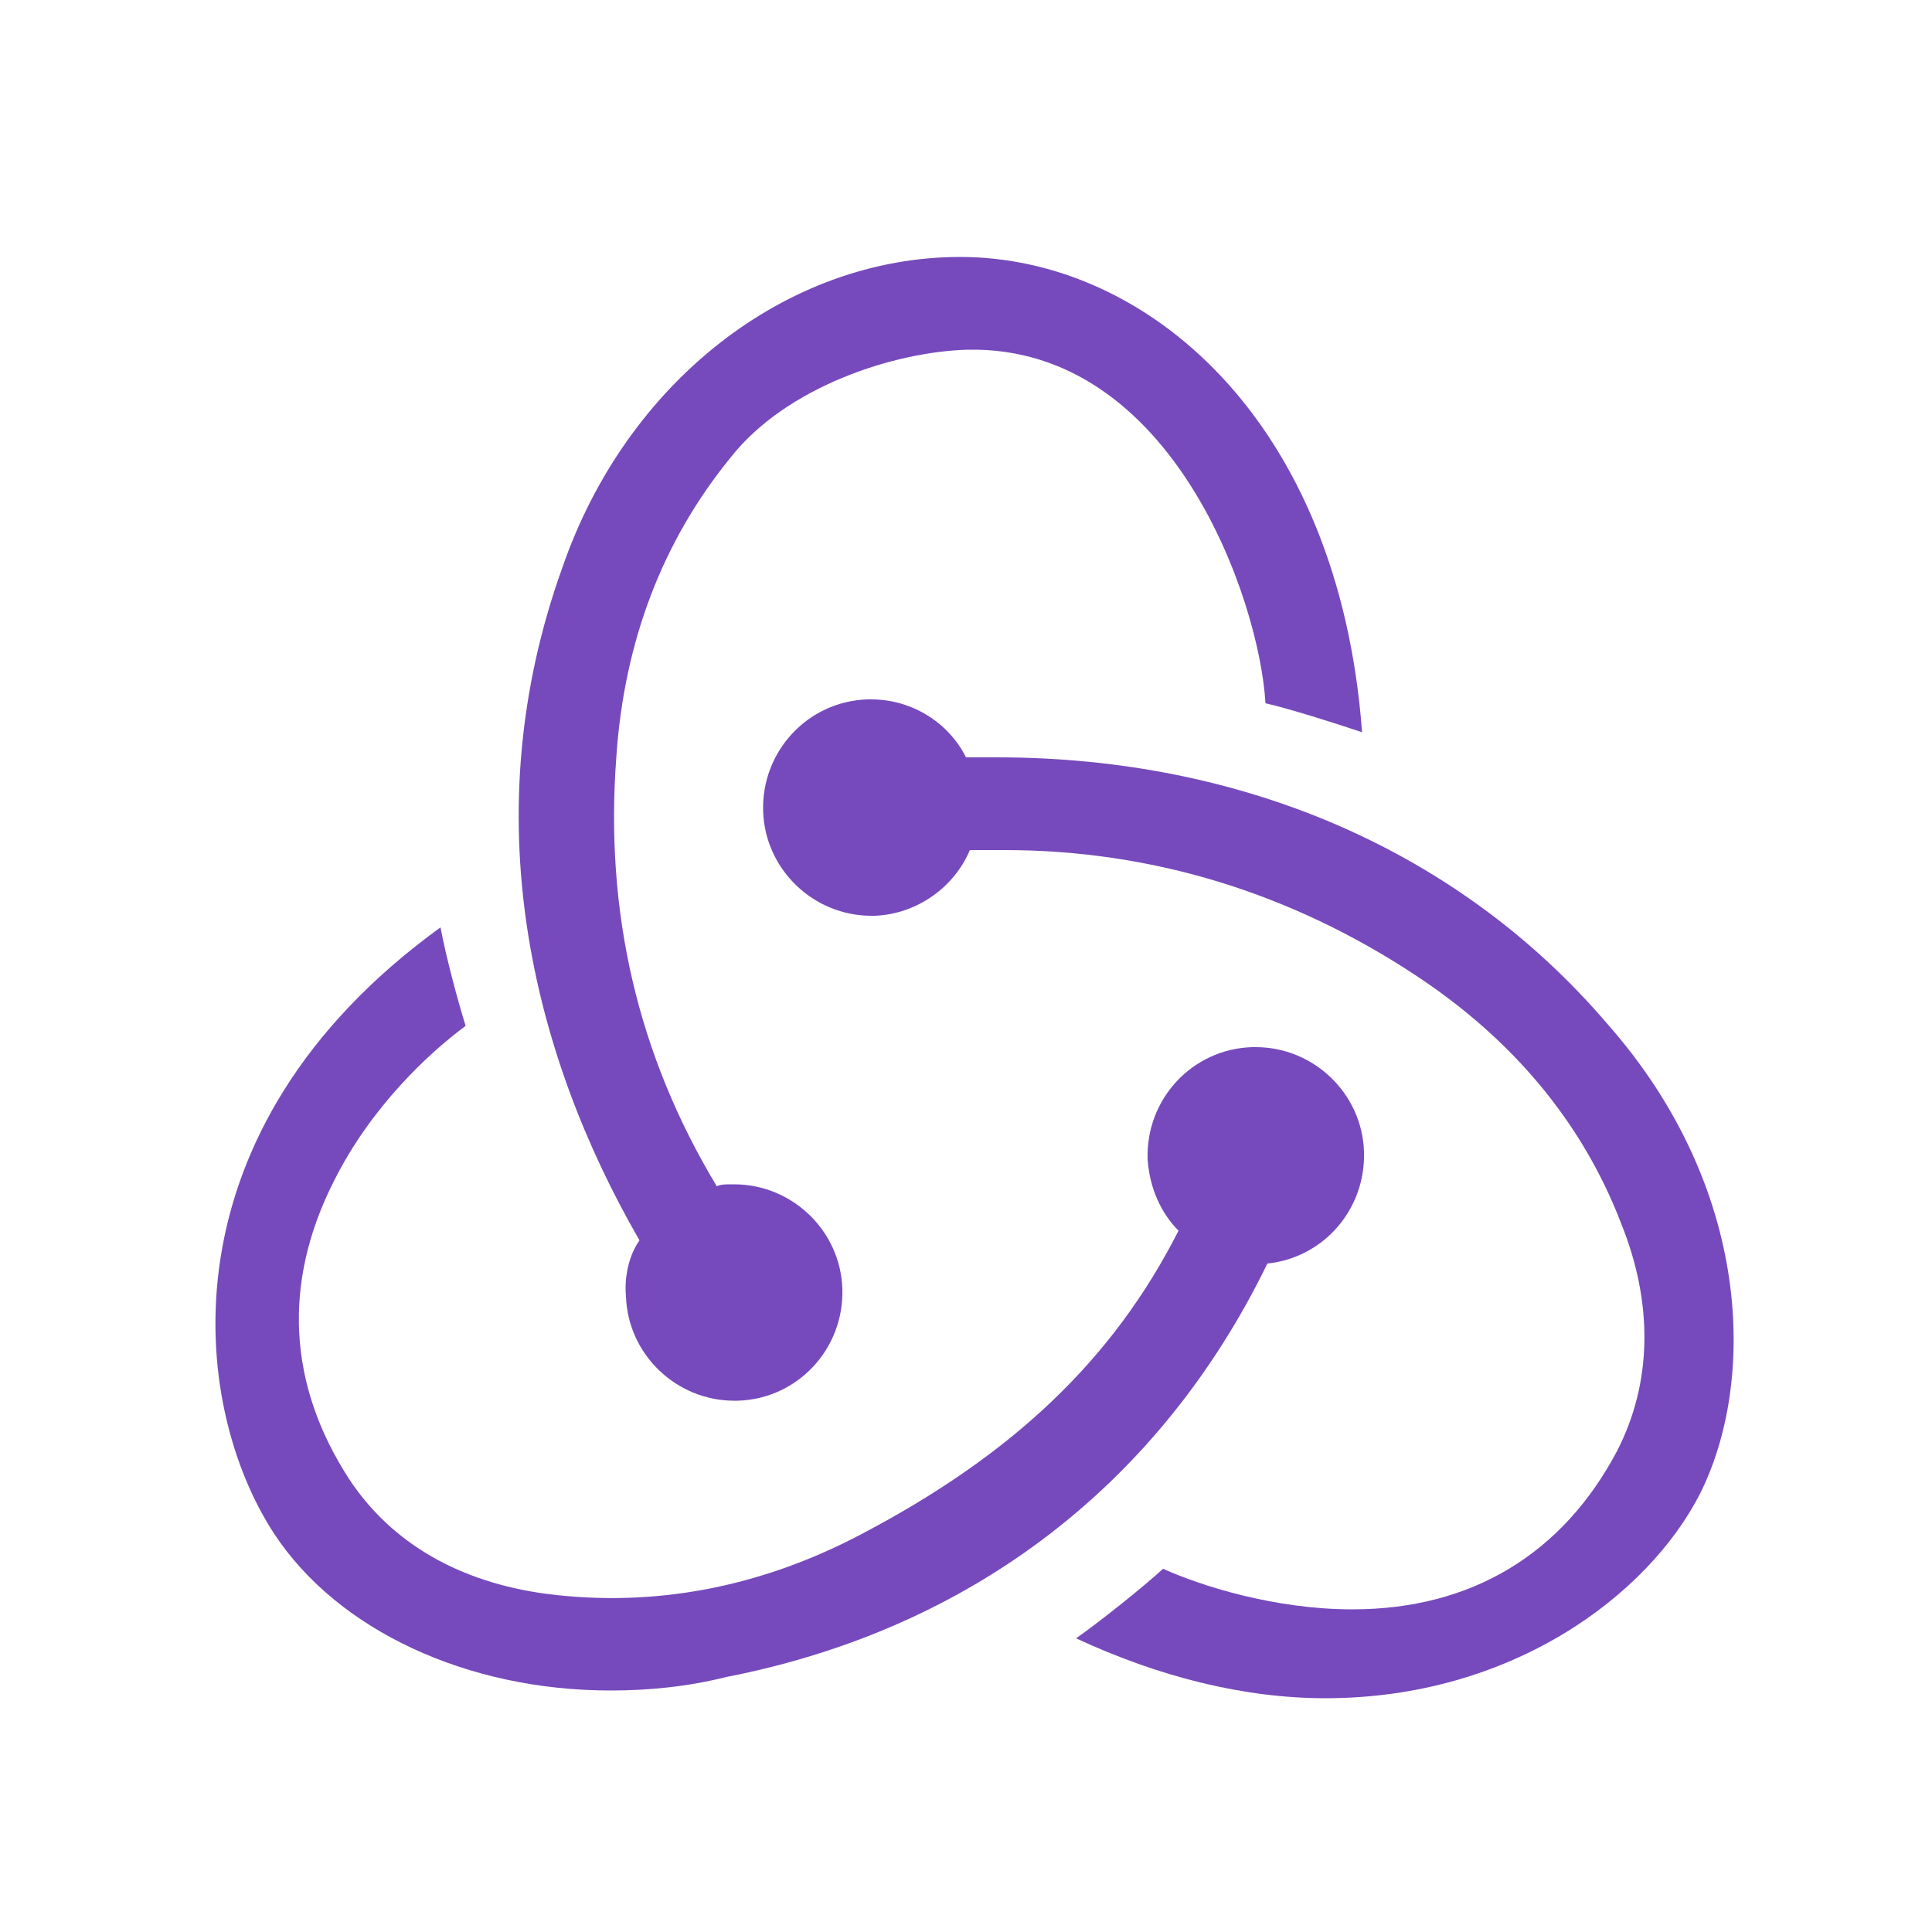
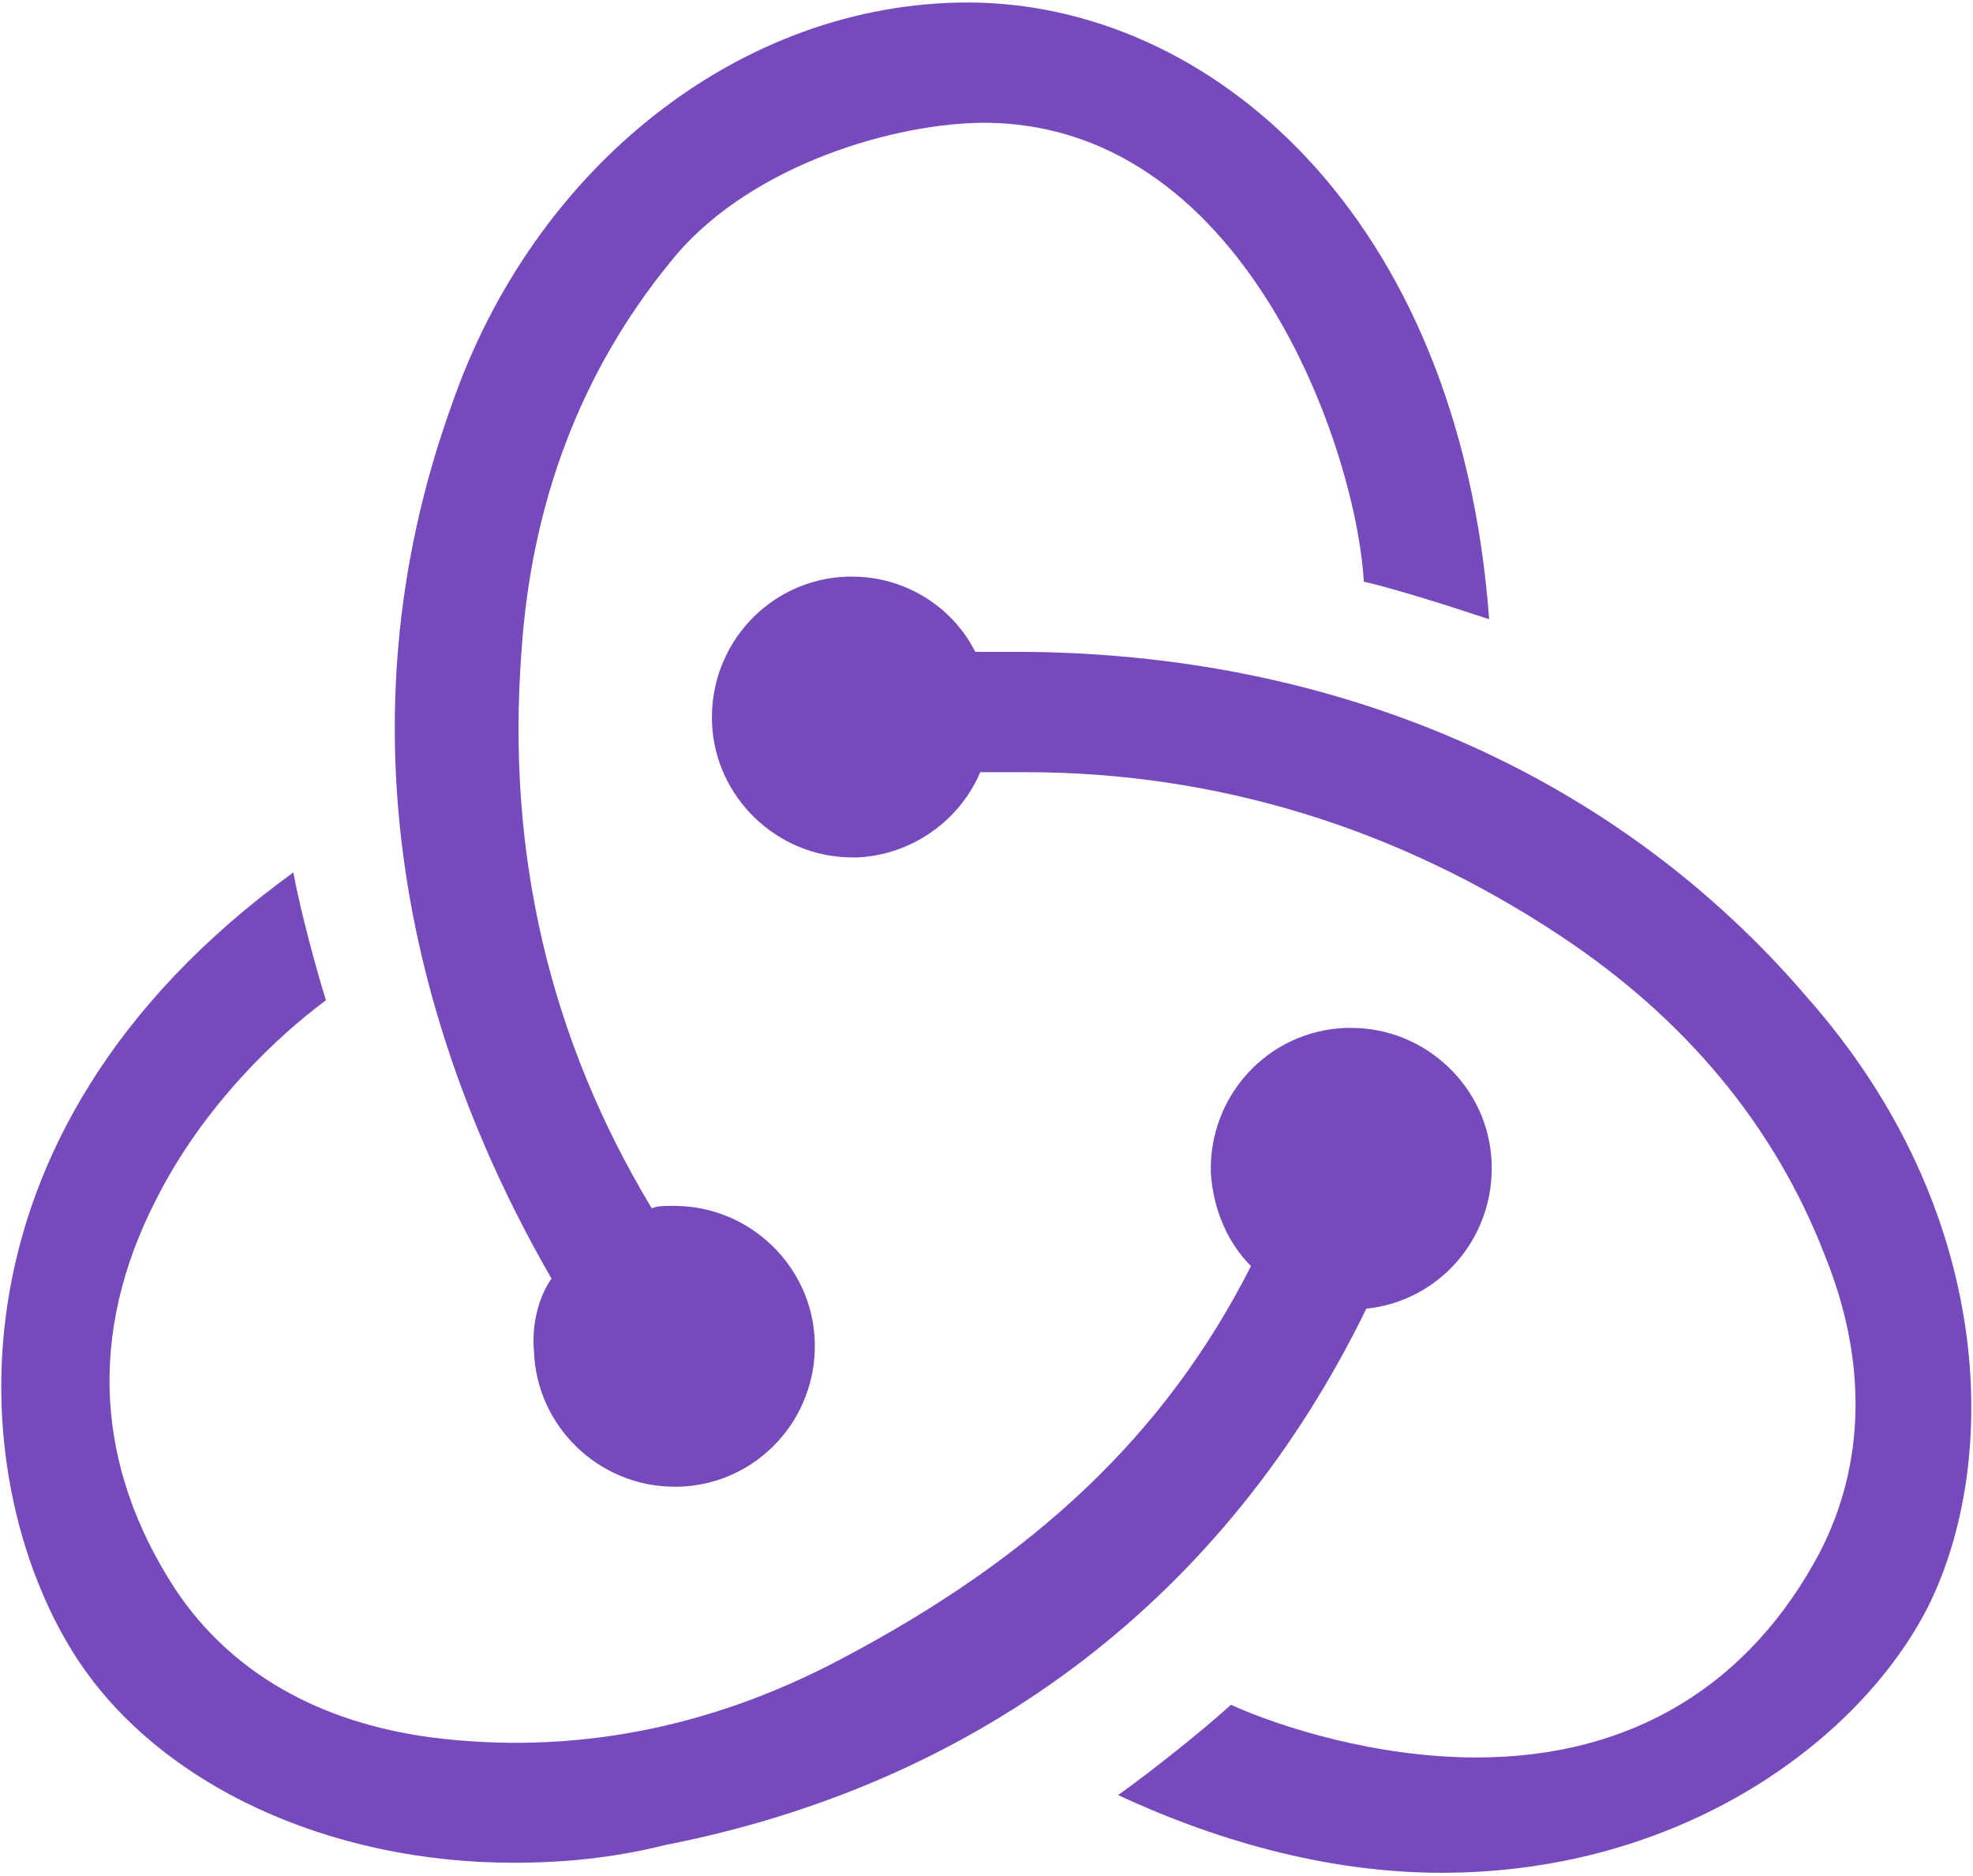
- <svg xmlns="http://www.w3.org/2000/svg" viewBox="0 0 100 100">
-   <g fill="#764ABC">
-     <path d="M65.6 65.4c2.9-.3 5.1-2.8 5-5.8-.1-3-2.6-5.4-5.6-5.4h-.2c-3.1.1-5.5 2.7-5.4 5.8.1 1.5.7 2.8 1.6 3.7-3.4 6.7-8.6 11.6-16.4 15.7-5.3 2.8-10.8 3.8-16.3 3.1-4.5-.6-8-2.6-10.2-5.9-3.2-4.9-3.5-10.2-.8-15.5 1.9-3.8 4.9-6.6 6.8-8-.4-1.3-1-3.5-1.3-5.1-14.5 10.5-13 24.7-8.6 31.4 3.3 5 10 8.1 17.4 8.1 2 0 4-.2 6-.7 12.8-2.5 22.5-10.1 28-21.4z" />
-     <path d="M83.2 53c-7.6-8.9-18.8-13.8-31.6-13.8H50c-.9-1.8-2.8-3-4.9-3h-.2c-3.1.1-5.5 2.7-5.4 5.8.1 3 2.6 5.4 5.6 5.4h.2c2.2-.1 4.1-1.5 4.9-3.4H52c7.6 0 14.8 2.2 21.3 6.5 5 3.3 8.6 7.6 10.6 12.8 1.7 4.2 1.6 8.3-.2 11.8-2.8 5.3-7.5 8.2-13.7 8.2-4 0-7.8-1.2-9.8-2.1-1.1 1-3.1 2.6-4.5 3.6 4.3 2 8.7 3.1 12.9 3.1 9.6 0 16.7-5.3 19.4-10.6 2.9-5.8 2.7-15.8-4.8-24.3z" />
-     <path d="M32.4 67.1c.1 3 2.6 5.4 5.6 5.4h.2c3.1-.1 5.5-2.7 5.4-5.8-.1-3-2.6-5.4-5.6-5.4h-.2c-.2 0-.5 0-.7.1-4.1-6.8-5.8-14.2-5.2-22.2.4-6 2.4-11.2 5.9-15.5 2.9-3.7 8.5-5.5 12.3-5.6 10.6-.2 15.1 13 15.4 18.3 1.3.3 3.5 1 5 1.5-1.2-16.2-11.2-24.6-20.8-24.6-9 0-17.3 6.5-20.6 16.1-4.6 12.8-1.6 25.1 4 34.8-.5.7-.8 1.8-.7 2.9z" />
+ <svg xmlns="http://www.w3.org/2000/svg" version="1.1" id="Layer_1" x="0px" y="0px" viewBox="0 0 78.7 74.8" style="enable-background:new 0 0 78.7 74.8;" xml:space="preserve">
+   <style type="text/css">
+ 	.st0{fill:#764ABC;}
+ </style>
+   <g>
+     <path class="st0" d="M54.5,52.2c2.9-0.3,5.1-2.8,5-5.8S56.9,41,53.9,41h-0.2c-3.1,0.1-5.5,2.7-5.4,5.8c0.1,1.5,0.7,2.8,1.6,3.7   c-3.4,6.7-8.6,11.6-16.4,15.7C28.2,69,22.7,70,17.2,69.3c-4.5-0.6-8-2.6-10.2-5.9c-3.2-4.9-3.5-10.2-0.8-15.5   c1.9-3.8,4.9-6.6,6.8-8c-0.4-1.3-1-3.5-1.3-5.1c-14.5,10.5-13,24.7-8.6,31.4c3.3,5,10,8.1,17.4,8.1c2,0,4-0.2,6-0.7   C39.3,71.1,49,63.5,54.5,52.2z" />
+     <path class="st0" d="M72.1,39.8C64.5,30.9,53.3,26,40.5,26h-1.6c-0.9-1.8-2.8-3-4.9-3h-0.2c-3.1,0.1-5.5,2.7-5.4,5.8   c0.1,3,2.6,5.4,5.6,5.4h0.2c2.2-0.1,4.1-1.5,4.9-3.4h1.8c7.6,0,14.8,2.2,21.3,6.5c5,3.3,8.6,7.6,10.6,12.8   c1.7,4.2,1.6,8.3-0.2,11.8c-2.8,5.3-7.5,8.2-13.7,8.2c-4,0-7.8-1.2-9.8-2.1c-1.1,1-3.1,2.6-4.5,3.6c4.3,2,8.7,3.1,12.9,3.1   c9.6,0,16.7-5.3,19.4-10.6C79.8,58.3,79.6,48.3,72.1,39.8z" />
+     <path class="st0" d="M21.3,53.9c0.1,3,2.6,5.4,5.6,5.4h0.2c3.1-0.1,5.5-2.7,5.4-5.8c-0.1-3-2.6-5.4-5.6-5.4h-0.2   c-0.2,0-0.5,0-0.7,0.1C21.9,41.4,20.2,34,20.8,26c0.4-6,2.4-11.2,5.9-15.5C29.6,6.8,35.2,5,39,4.9c10.6-0.2,15.1,13,15.4,18.3   c1.3,0.3,3.5,1,5,1.5C58.2,8.5,48.2,0.1,38.6,0.1c-9,0-17.3,6.5-20.6,16.1C13.4,29,16.4,41.3,22,51C21.5,51.7,21.2,52.8,21.3,53.9z   " />
  </g>
</svg>
